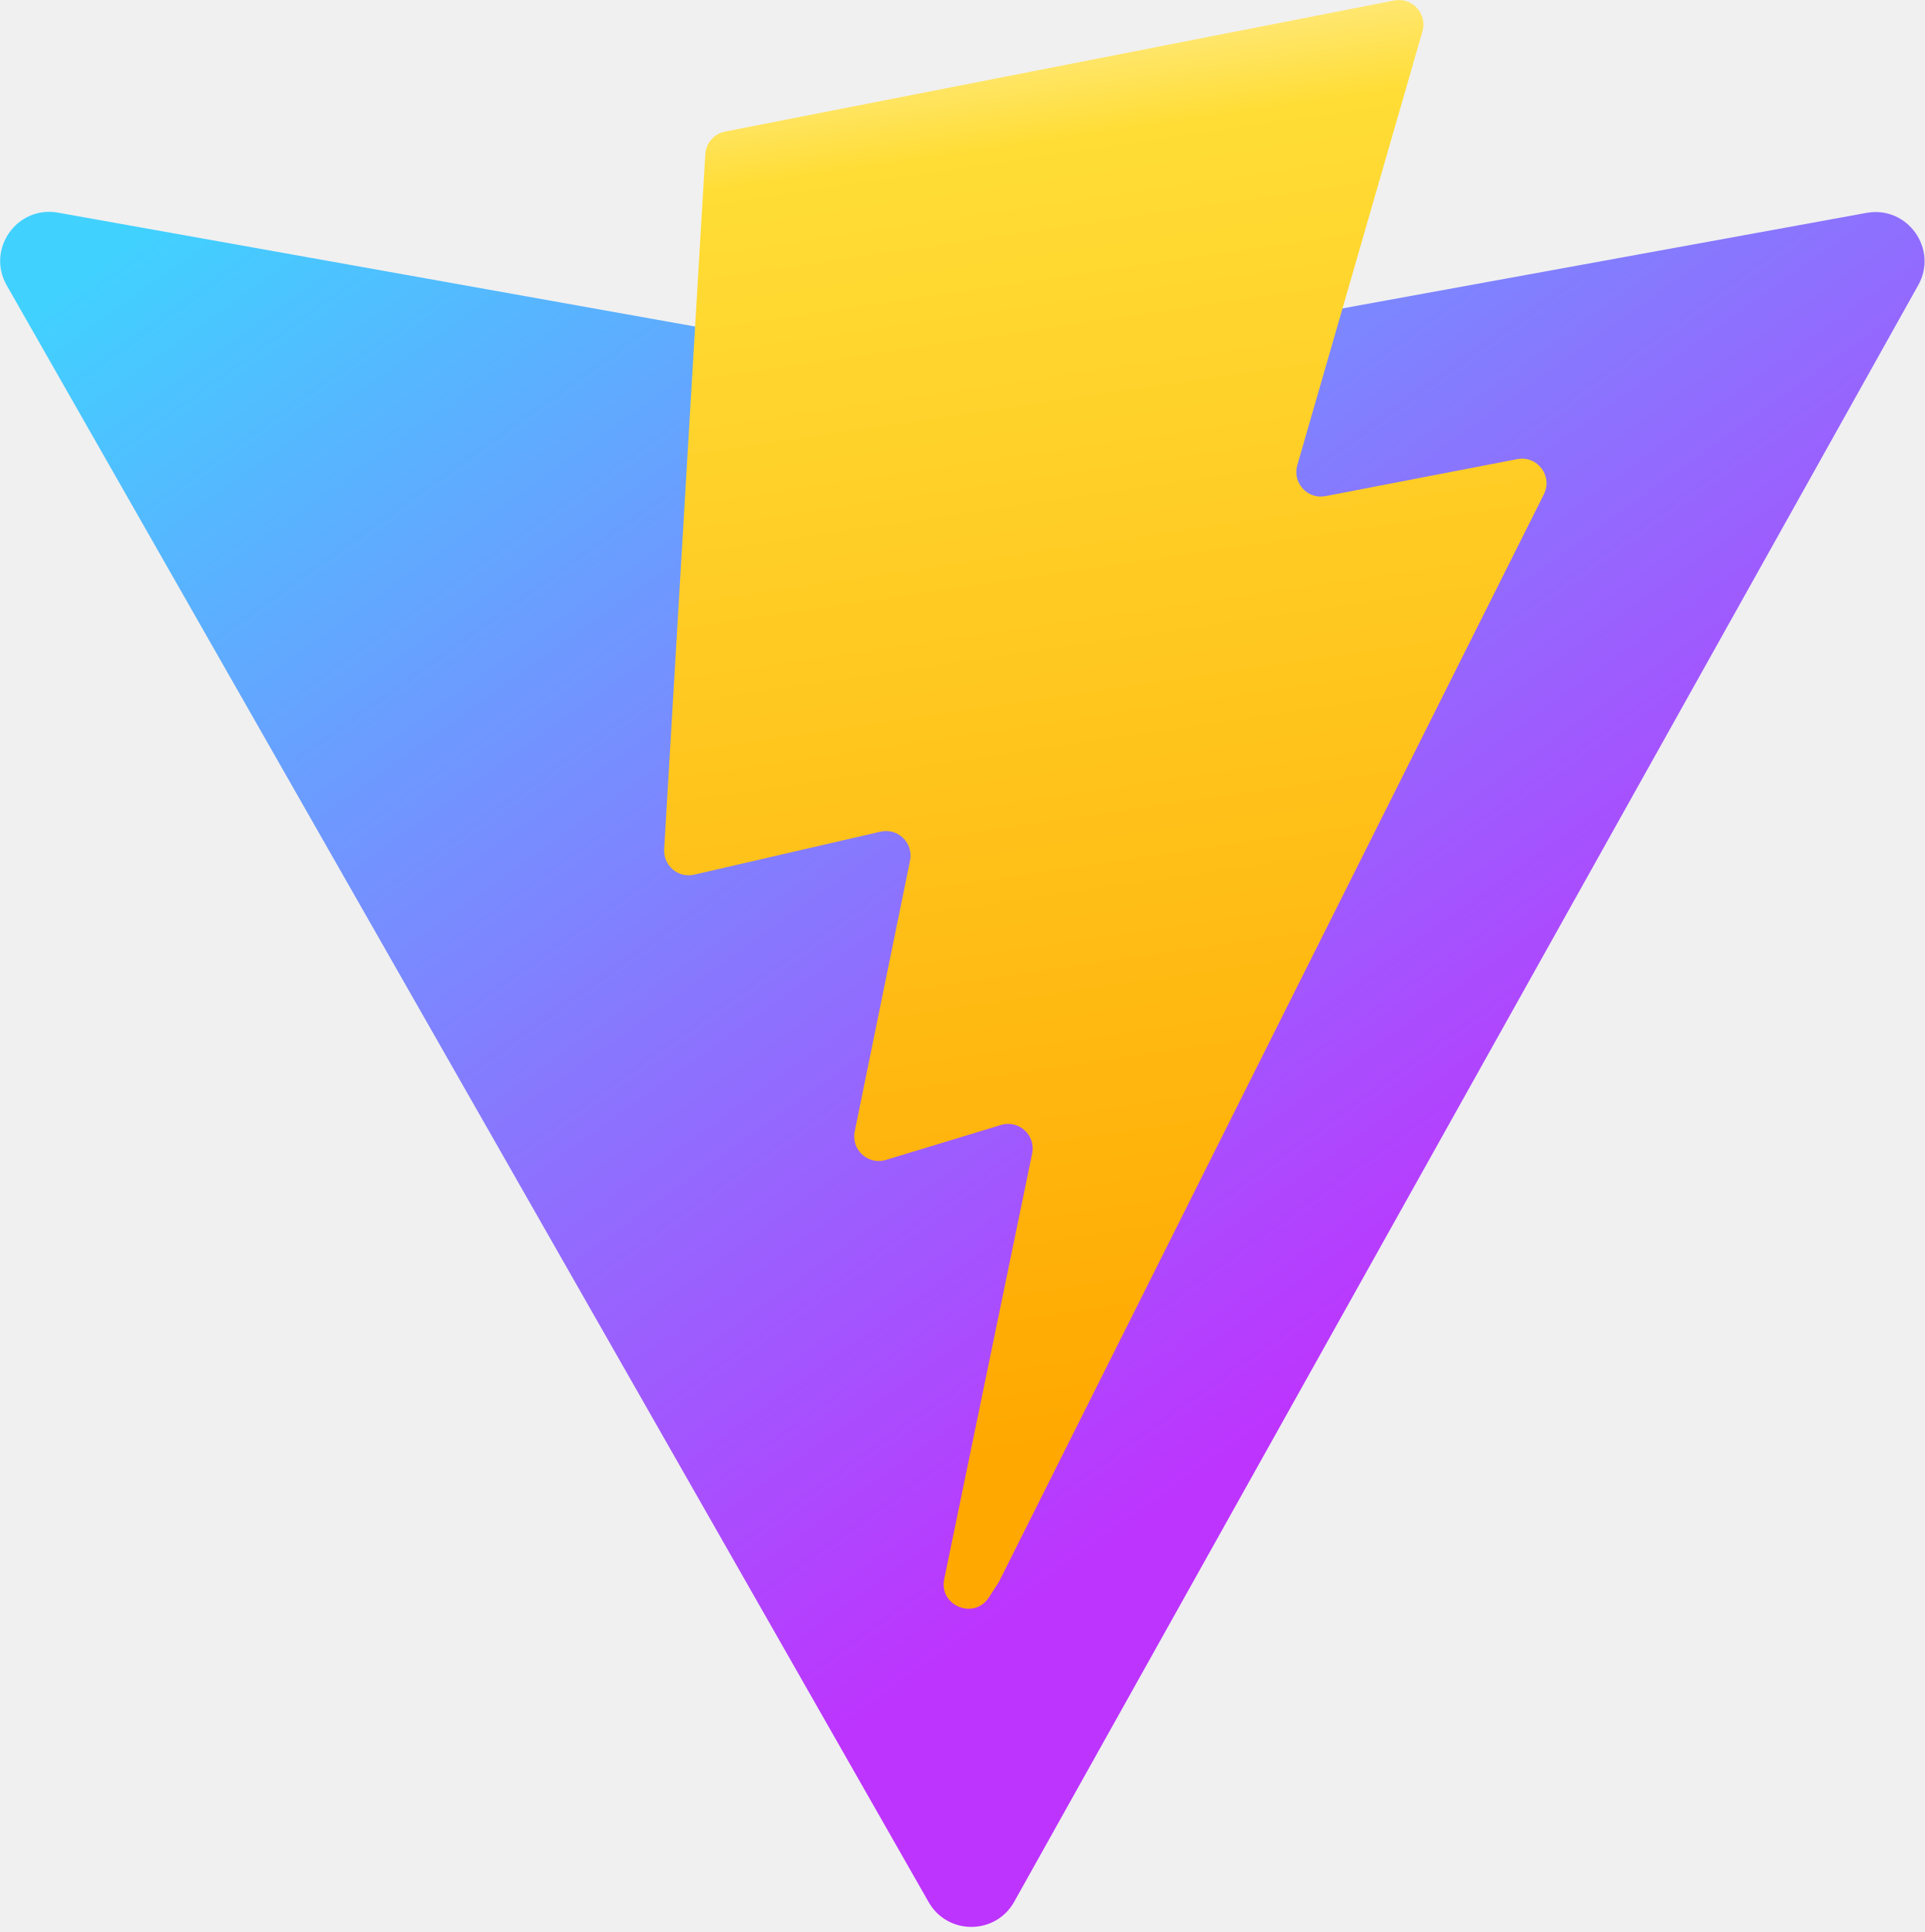
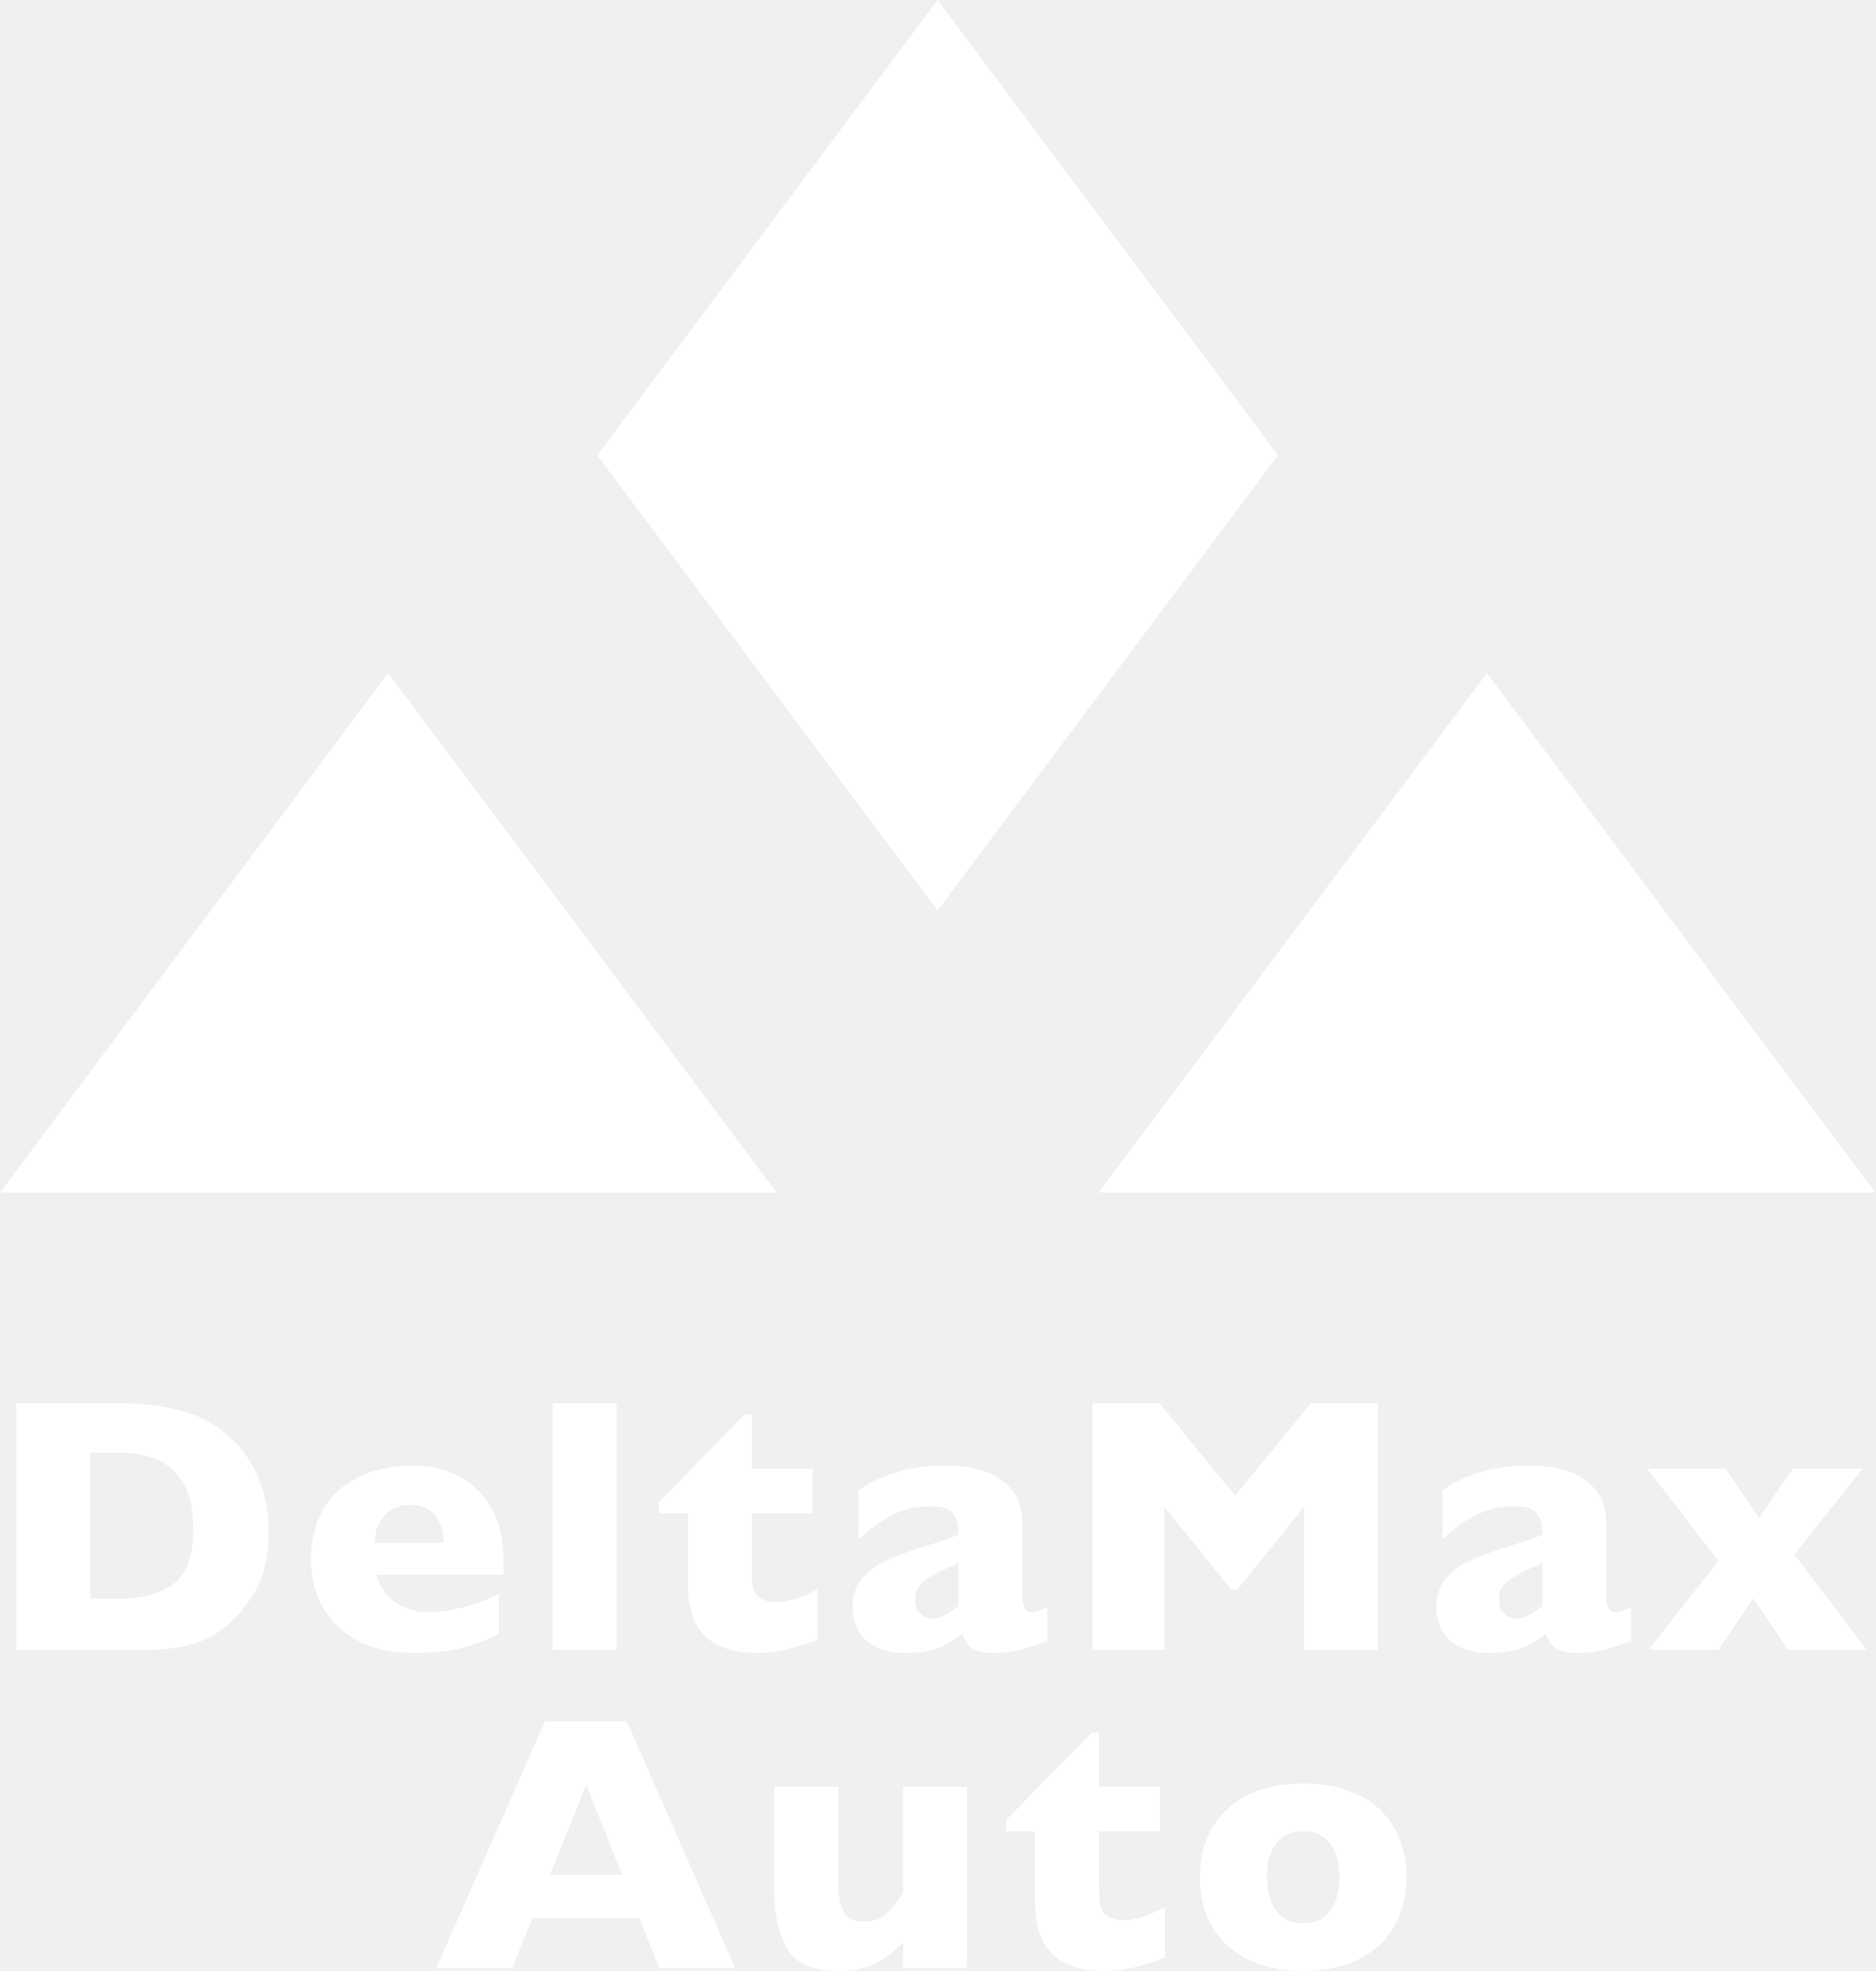
- <svg xmlns="http://www.w3.org/2000/svg" aria-hidden="true" role="img" class="iconify iconify--logos" width="31.88" height="32" preserveAspectRatio="xMidYMid meet" viewBox="0 0 256 257">
-   <defs>
-     <linearGradient id="IconifyId1813088fe1fbc01fb466" x1="-.828%" x2="57.636%" y1="7.652%" y2="78.411%">
-       <stop offset="0%" stop-color="#41D1FF" />
-       <stop offset="100%" stop-color="#BD34FE" />
-     </linearGradient>
-     <linearGradient id="IconifyId1813088fe1fbc01fb467" x1="43.376%" x2="50.316%" y1="2.242%" y2="89.03%">
-       <stop offset="0%" stop-color="#FFEA83" />
-       <stop offset="8.333%" stop-color="#FFDD35" />
-       <stop offset="100%" stop-color="#FFA800" />
-     </linearGradient>
-   </defs>
-   <path fill="url(#IconifyId1813088fe1fbc01fb466)" d="M255.153 37.938L134.897 252.976c-2.483 4.44-8.862 4.466-11.382.048L.875 37.958c-2.746-4.814 1.371-10.646 6.827-9.67l120.385 21.517a6.537 6.537 0 0 0 2.322-.004l117.867-21.483c5.438-.991 9.574 4.796 6.877 9.62Z" />
-   <path fill="url(#IconifyId1813088fe1fbc01fb467)" d="M185.432.063L96.44 17.501a3.268 3.268 0 0 0-2.634 3.014l-5.474 92.456a3.268 3.268 0 0 0 3.997 3.378l24.777-5.718c2.318-.535 4.413 1.507 3.936 3.838l-7.361 36.047c-.495 2.426 1.782 4.5 4.151 3.78l15.304-4.649c2.372-.72 4.652 1.36 4.15 3.788l-11.698 56.621c-.732 3.542 3.979 5.473 5.943 2.437l1.313-2.028l72.516-144.72c1.215-2.423-.88-5.186-3.54-4.672l-25.505 4.922c-2.396.462-4.435-1.77-3.759-4.114l16.646-57.705c.677-2.35-1.37-4.583-3.769-4.113Z" />
+ <svg xmlns="http://www.w3.org/2000/svg" width="59" height="62" viewBox="0 0 59 62" fill="none">
+   <path d="M29.5 0L40.209 14.32L29.5 28.639L18.791 14.32L29.5 0Z" fill="white" />
+   <path d="M24.433 37.513L12.216 21.174L0 37.513H24.433Z" fill="white" />
+   <path d="M46.783 21.174L59 37.513H34.567L46.783 21.174Z" fill="white" />
+   <path fill-rule="evenodd" clip-rule="evenodd" d="M8.017 50.071C8.307 49.59 8.452 48.952 8.452 48.158C8.452 47.703 8.393 47.282 8.274 46.894C8.158 46.506 8.001 46.165 7.8 45.87C7.603 45.576 7.373 45.32 7.109 45.104C6.956 44.973 6.784 44.852 6.59 44.74C6.397 44.625 6.163 44.522 5.888 44.433C5.613 44.34 5.303 44.269 4.957 44.22C4.616 44.168 4.203 44.142 3.72 44.142H0.51V51.895H4.679C5.675 51.895 6.449 51.676 7.003 51.24C7.393 50.942 7.731 50.552 8.017 50.071ZM5.721 46.586C5.962 46.937 6.083 47.427 6.083 48.057C6.083 48.964 5.86 49.562 5.414 49.853C4.969 50.144 4.441 50.289 3.832 50.289H2.839V45.697H3.832C4.181 45.697 4.523 45.757 4.857 45.876C5.195 45.995 5.483 46.232 5.721 46.586Z" fill="white" />
+   <path fill-rule="evenodd" clip-rule="evenodd" d="M11.846 49.534H15.842V49.131C15.842 48.415 15.703 47.832 15.424 47.381C15.149 46.926 14.796 46.599 14.365 46.402C13.938 46.2 13.494 46.1 13.033 46.1C12.334 46.1 11.74 46.226 11.249 46.48C10.759 46.73 10.391 47.077 10.146 47.52C9.904 47.96 9.784 48.46 9.784 49.02C9.784 49.586 9.904 50.093 10.146 50.541C10.391 50.988 10.759 51.343 11.249 51.604C11.74 51.865 12.334 51.995 13.033 51.995C13.68 51.995 14.211 51.934 14.627 51.811C15.047 51.684 15.403 51.544 15.697 51.391V50.144C14.88 50.524 14.133 50.714 13.457 50.714C13.07 50.714 12.725 50.604 12.42 50.384C12.115 50.164 11.924 49.881 11.846 49.534ZM13.685 47.666C13.867 47.882 13.958 48.173 13.958 48.538H11.79C11.79 48.18 11.892 47.891 12.097 47.671C12.305 47.448 12.576 47.336 12.91 47.336C13.248 47.336 13.507 47.446 13.685 47.666Z" fill="white" />
+   <path d="M17.391 51.895H19.403V44.142H17.391V51.895Z" fill="white" />
+   <path d="M24.859 51.855C25.227 51.762 25.515 51.665 25.723 51.565V49.993C25.203 50.261 24.783 50.395 24.463 50.395C24.218 50.395 24.034 50.353 23.912 50.267C23.793 50.177 23.72 50.067 23.694 49.937C23.668 49.806 23.655 49.635 23.655 49.422V47.599H25.572V46.2H23.655V44.494H23.427L20.735 47.246V47.599H21.643V49.87C21.643 51.287 22.366 51.995 23.811 51.995C24.146 51.995 24.495 51.949 24.859 51.855Z" fill="white" />
+   <path fill-rule="evenodd" clip-rule="evenodd" d="M32.138 51.889C32.386 51.818 32.658 51.725 32.951 51.609V50.552C32.736 50.66 32.565 50.714 32.438 50.714C32.334 50.714 32.262 50.664 32.221 50.563C32.184 50.459 32.165 50.302 32.165 50.093V47.895C32.165 47.336 31.957 46.898 31.541 46.581C31.129 46.26 30.512 46.1 29.691 46.1C29.367 46.1 29.048 46.128 28.732 46.184C28.416 46.239 28.113 46.325 27.824 46.441C27.534 46.553 27.264 46.698 27.015 46.877V48.421C27.328 48.115 27.671 47.865 28.047 47.671C28.422 47.477 28.829 47.381 29.267 47.381C29.639 47.381 29.88 47.459 29.992 47.615C30.103 47.772 30.159 47.988 30.159 48.264C30.081 48.305 30.007 48.339 29.936 48.365C29.865 48.391 29.758 48.428 29.613 48.477C29.471 48.522 29.262 48.589 28.983 48.678C28.492 48.835 28.099 48.986 27.801 49.131C27.504 49.277 27.266 49.465 27.088 49.696C26.913 49.924 26.826 50.213 26.826 50.563C26.826 50.794 26.876 51.02 26.977 51.24C27.081 51.456 27.259 51.637 27.512 51.783C27.768 51.924 28.102 51.995 28.515 51.995C28.942 51.995 29.288 51.939 29.551 51.828C29.815 51.712 30.055 51.566 30.27 51.391C30.326 51.559 30.419 51.703 30.549 51.822C30.679 51.938 30.91 51.995 31.24 51.995C31.59 51.995 31.889 51.96 32.138 51.889ZM30.159 49.17V50.519C30.018 50.627 29.878 50.72 29.741 50.798C29.607 50.873 29.471 50.91 29.334 50.91C29.189 50.91 29.061 50.86 28.95 50.759C28.842 50.658 28.788 50.513 28.788 50.323C28.788 50.058 28.898 49.849 29.117 49.696C29.336 49.54 29.683 49.364 30.159 49.17Z" fill="white" />
+   <path d="M41.027 51.895H43.356V44.142H41.244L38.859 47.05L36.484 44.142H34.372V51.895H36.635V47.403L38.742 50.004H38.926L41.027 47.403V51.895Z" fill="white" />
+   <path fill-rule="evenodd" clip-rule="evenodd" d="M50.507 51.889C50.756 51.818 51.027 51.725 51.321 51.609V50.552C51.105 50.66 50.934 50.714 50.808 50.714C50.704 50.714 50.631 50.664 50.59 50.563C50.553 50.459 50.535 50.302 50.535 50.093V47.895C50.535 47.336 50.327 46.898 49.91 46.581C49.498 46.26 48.881 46.1 48.06 46.1C47.737 46.1 47.417 46.128 47.102 46.184C46.786 46.239 46.483 46.325 46.193 46.441C45.903 46.553 45.634 46.698 45.385 46.877V48.421C45.697 48.115 46.041 47.865 46.416 47.671C46.791 47.477 47.198 47.381 47.636 47.381C48.008 47.381 48.25 47.459 48.361 47.615C48.472 47.772 48.528 47.988 48.528 48.264C48.45 48.305 48.376 48.339 48.305 48.365C48.235 48.391 48.127 48.428 47.982 48.477C47.841 48.522 47.631 48.589 47.352 48.678C46.862 48.835 46.468 48.986 46.171 49.131C45.873 49.277 45.636 49.465 45.457 49.696C45.283 49.924 45.195 50.213 45.195 50.563C45.195 50.794 45.245 51.02 45.346 51.24C45.45 51.456 45.628 51.637 45.881 51.783C46.137 51.924 46.472 51.995 46.884 51.995C47.311 51.995 47.657 51.939 47.921 51.828C48.185 51.712 48.424 51.566 48.64 51.391C48.696 51.559 48.788 51.703 48.918 51.822C49.048 51.938 49.279 51.995 49.609 51.995C49.959 51.995 50.258 51.96 50.507 51.889ZM48.528 49.17V50.519C48.387 50.627 48.248 50.72 48.11 50.798C47.977 50.873 47.841 50.91 47.703 50.91C47.559 50.91 47.43 50.86 47.319 50.759C47.211 50.658 47.157 50.513 47.157 50.323C47.157 50.058 47.267 49.849 47.486 49.696C47.705 49.54 48.053 49.364 48.528 49.17Z" fill="white" />
+   <path d="M56.258 51.895H58.733L56.453 48.902L58.599 46.2H56.403L55.344 47.75L54.296 46.2H51.827L54.068 49.098L51.872 51.895H54.068L55.16 50.278L56.258 51.895Z" fill="white" />
+   <path fill-rule="evenodd" clip-rule="evenodd" d="M20.741 61.899H23.126L19.721 54.147H17.146L13.729 61.899H16.115L16.756 60.328H20.111L20.741 61.899ZM18.444 56.149L19.576 58.979H17.302L18.444 56.149Z" fill="white" />
+   <path d="M28.415 61.899H30.427V56.205H28.415V59.55C28.236 59.811 28.062 60.025 27.891 60.193C27.72 60.361 27.488 60.445 27.194 60.445C26.852 60.445 26.63 60.329 26.526 60.098C26.425 59.863 26.375 59.591 26.375 59.282V56.205H24.363V59.55C24.363 60.18 24.489 60.747 24.742 61.251C24.995 61.75 25.55 62 26.408 62C26.843 62 27.215 61.925 27.523 61.776C27.835 61.623 28.133 61.394 28.415 61.088V61.899Z" fill="white" />
+   <path d="M35.783 61.86C36.15 61.767 36.438 61.67 36.647 61.569V59.998C36.126 60.266 35.706 60.4 35.387 60.4C35.142 60.4 34.958 60.357 34.835 60.272C34.716 60.182 34.644 60.072 34.618 59.941C34.592 59.811 34.579 59.639 34.579 59.427V57.603H36.496V56.205H34.579V54.499H34.35L31.658 57.251V57.603H32.567V59.874C32.567 61.291 33.289 62 34.735 62C35.069 62 35.419 61.953 35.783 61.86Z" fill="white" />
+   <path fill-rule="evenodd" clip-rule="evenodd" d="M43.886 60.562C44.131 60.119 44.254 59.613 44.254 59.047C44.254 58.618 44.185 58.226 44.048 57.872C43.91 57.518 43.706 57.208 43.434 56.943C43.167 56.679 42.827 56.474 42.415 56.328C42.006 56.179 41.534 56.104 40.999 56.104C40.468 56.104 39.999 56.177 39.594 56.322C39.189 56.468 38.848 56.677 38.569 56.949C38.294 57.217 38.088 57.527 37.95 57.877C37.816 58.228 37.75 58.618 37.75 59.047C37.75 59.613 37.87 60.119 38.112 60.562C38.357 61.006 38.723 61.357 39.21 61.614C39.7 61.871 40.297 62 40.999 62C41.701 62 42.296 61.871 42.782 61.614C43.273 61.357 43.641 61.006 43.886 60.562ZM41.846 57.989C42.043 58.243 42.142 58.595 42.142 59.047C42.142 59.498 42.043 59.854 41.846 60.115C41.653 60.372 41.37 60.501 40.999 60.501C40.635 60.501 40.354 60.37 40.157 60.109C39.96 59.848 39.862 59.494 39.862 59.047C39.862 58.595 39.959 58.243 40.152 57.989C40.349 57.732 40.631 57.603 40.999 57.603C41.37 57.603 41.653 57.732 41.846 57.989Z" fill="white" />
</svg>
